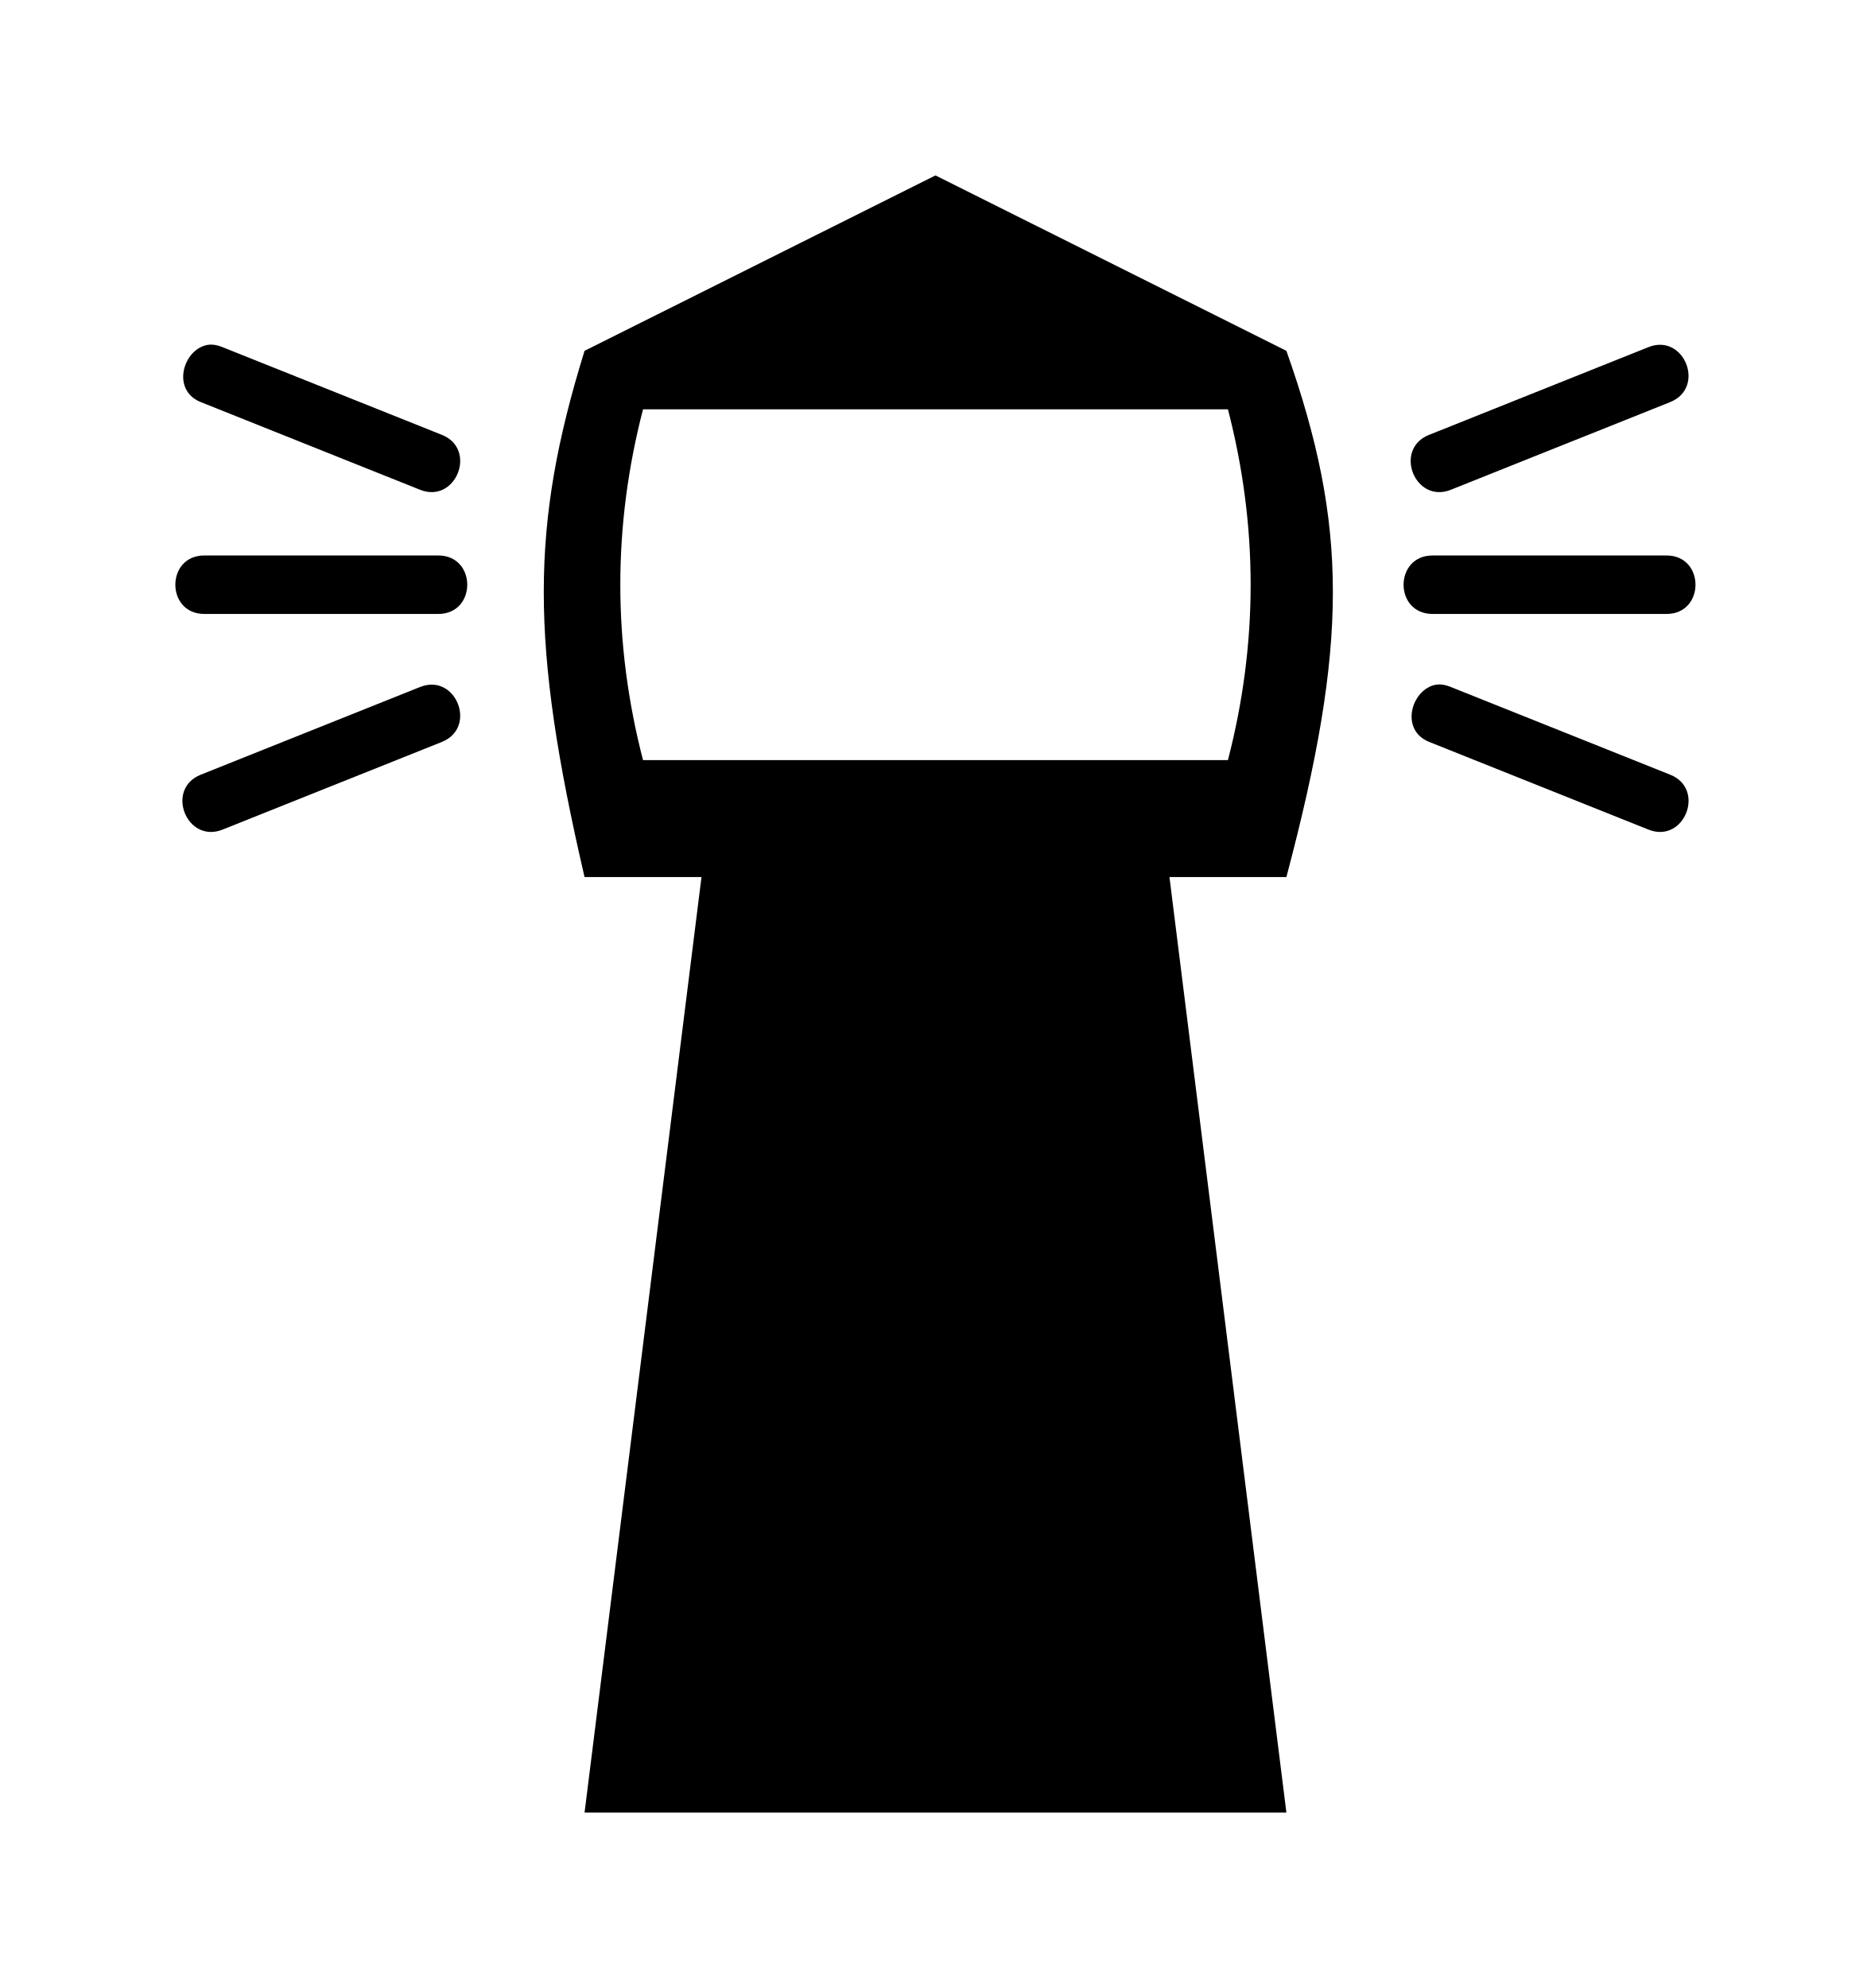
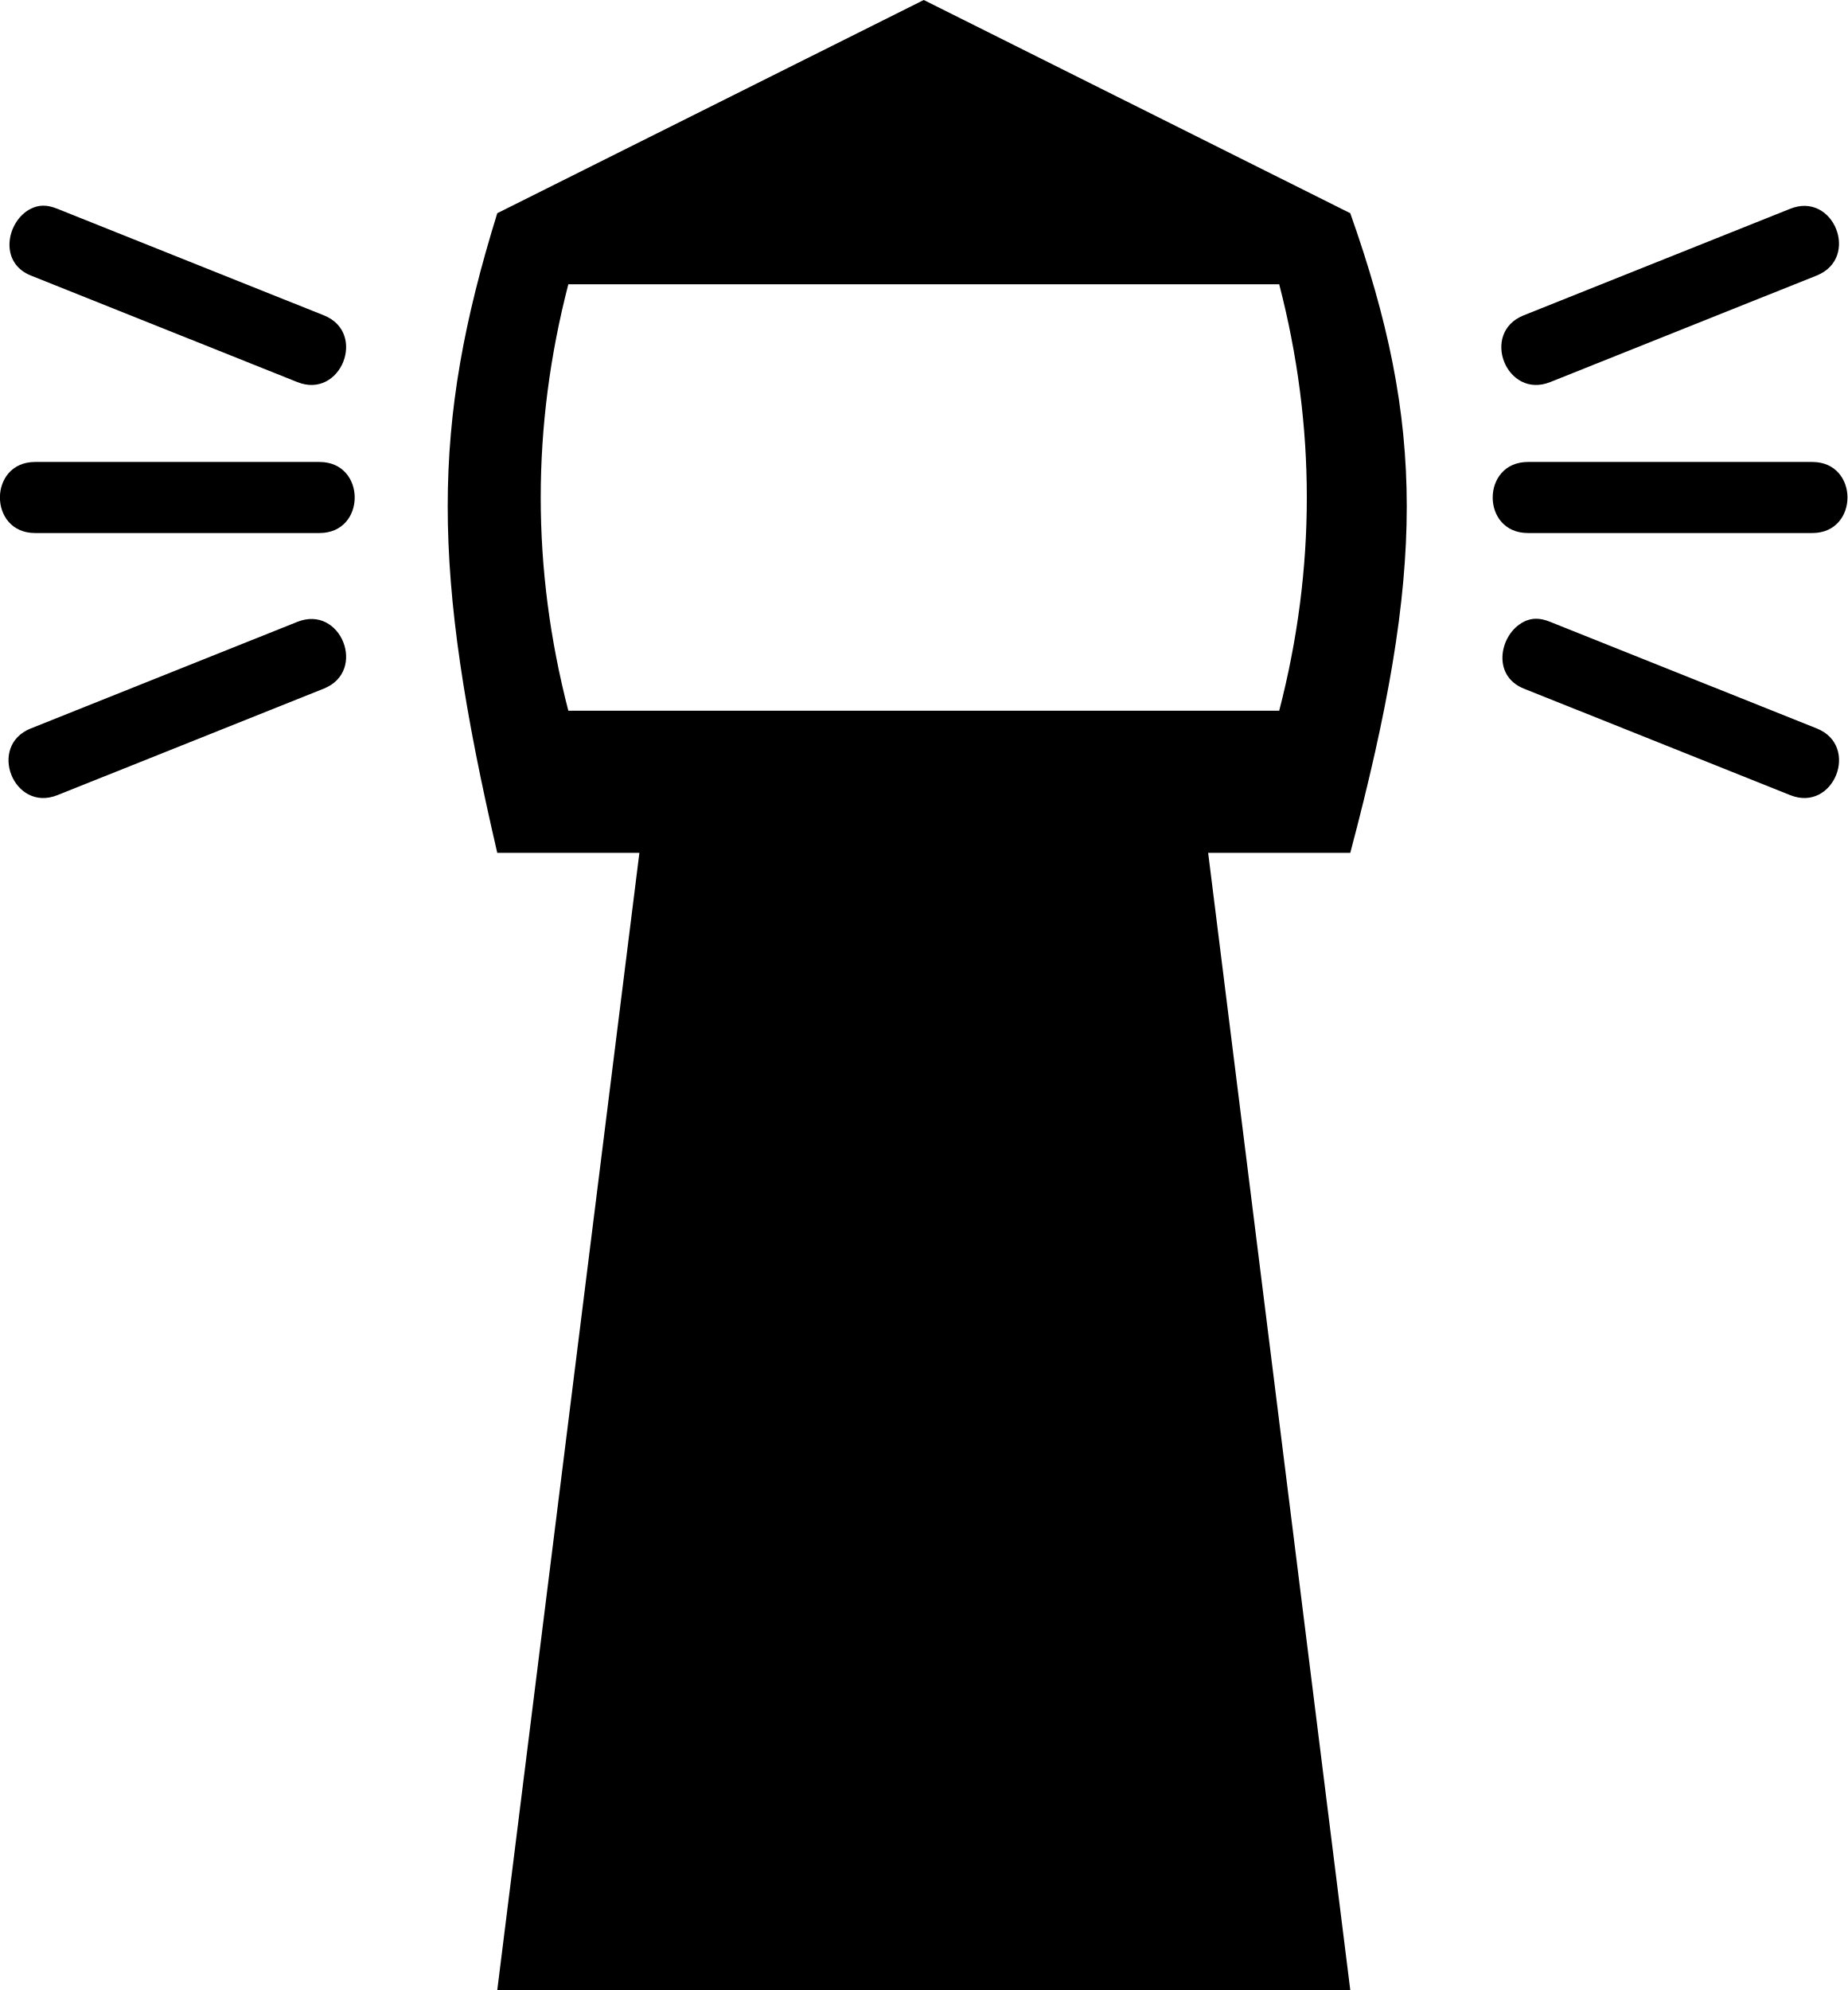
- <svg width="16" height="17">
-   <path d="M 8,1.5 4.999,3 c -0.465,1.5 -0.465,2.5 0,4.5 H 5.999 l -1,8 h 6.002 l -1,-8 h 1 c 0.53,-2 0.53,-3 0,-4.5 z m -6.284,1.469 c -0.167,0.084 -0.229,0.376 0,0.469 l 1.876,0.75 C 3.898,4.311 4.085,3.842 3.78,3.719 l -1.876,-0.75 c -0.076,-0.031 -0.132,-0.028 -0.188,0 z m 12.38,0 -1.876,0.75 c -0.306,0.123 -0.119,0.592 0.188,0.469 l 1.876,-0.75 C 14.59,3.314 14.402,2.845 14.096,2.969 Z M 5.499,3.5 h 5.002 c 0.259,1 0.259,2 0,3 H 5.499 c -0.259,-1 -0.259,-2 0,-3 z M 1.747,4.75 c -0.33,0 -0.33,0.5 0,0.5 h 2.001 c 0.331,0 0.33,-0.5 0,-0.5 z m 10.504,0 c -0.33,0 -0.331,0.5 0,0.5 h 2.001 c 0.33,0 0.33,-0.5 0,-0.5 z M 3.592,5.875 1.716,6.625 C 1.41,6.748 1.597,7.217 1.904,7.094 l 1.876,-0.75 C 4.085,6.22 3.898,5.752 3.592,5.875 Z m 8.629,0 c -0.167,0.084 -0.229,0.376 0,0.469 l 1.876,0.75 C 14.403,7.217 14.59,6.748 14.284,6.625 l -1.876,-0.75 c -0.076,-0.031 -0.132,-0.028 -0.188,0 z" />
+ <svg xmlns="http://www.w3.org/2000/svg" width="13" height="14">
+   <path d="M 6.5,0 3.499,1.5 C 3.034,3 3.034,4 3.499,6 H 4.499 L 3.499,14 H 9.501 L 8.501,6 h 1 c 0.53,-2 0.53,-3 0,-4.5 z M 0.216,1.469 c -0.167,0.084 -0.229,0.376 0,0.469 l 1.876,0.75 C 2.398,2.811 2.585,2.342 2.28,2.219 l -1.876,-0.75 c -0.076,-0.031 -0.132,-0.028 -0.188,0 z m 12.38,0 -1.876,0.75 c -0.306,0.123 -0.119,0.592 0.188,0.469 l 1.876,-0.75 C 13.09,1.814 12.902,1.345 12.596,1.469 Z M 3.999,2 H 9.001 c 0.259,1 0.259,2 0,3 H 3.999 c -0.259,-1 -0.259,-2 0,-3 z M 0.247,3.25 c -0.33,0 -0.33,0.5 0,0.5 H 2.248 c 0.331,0 0.33,-0.5 0,-0.5 z m 10.504,0 c -0.33,0 -0.331,0.5 0,0.5 h 2.001 c 0.33,0 0.33,-0.5 0,-0.5 z M 2.092,4.375 0.216,5.125 c -0.306,0.123 -0.119,0.592 0.188,0.469 l 1.876,-0.75 C 2.585,4.72 2.398,4.252 2.092,4.375 Z m 8.629,0 c -0.167,0.084 -0.229,0.376 0,0.469 l 1.876,0.75 C 12.903,5.717 13.09,5.248 12.784,5.125 l -1.876,-0.75 c -0.076,-0.031 -0.132,-0.028 -0.188,0 z" />
</svg>
